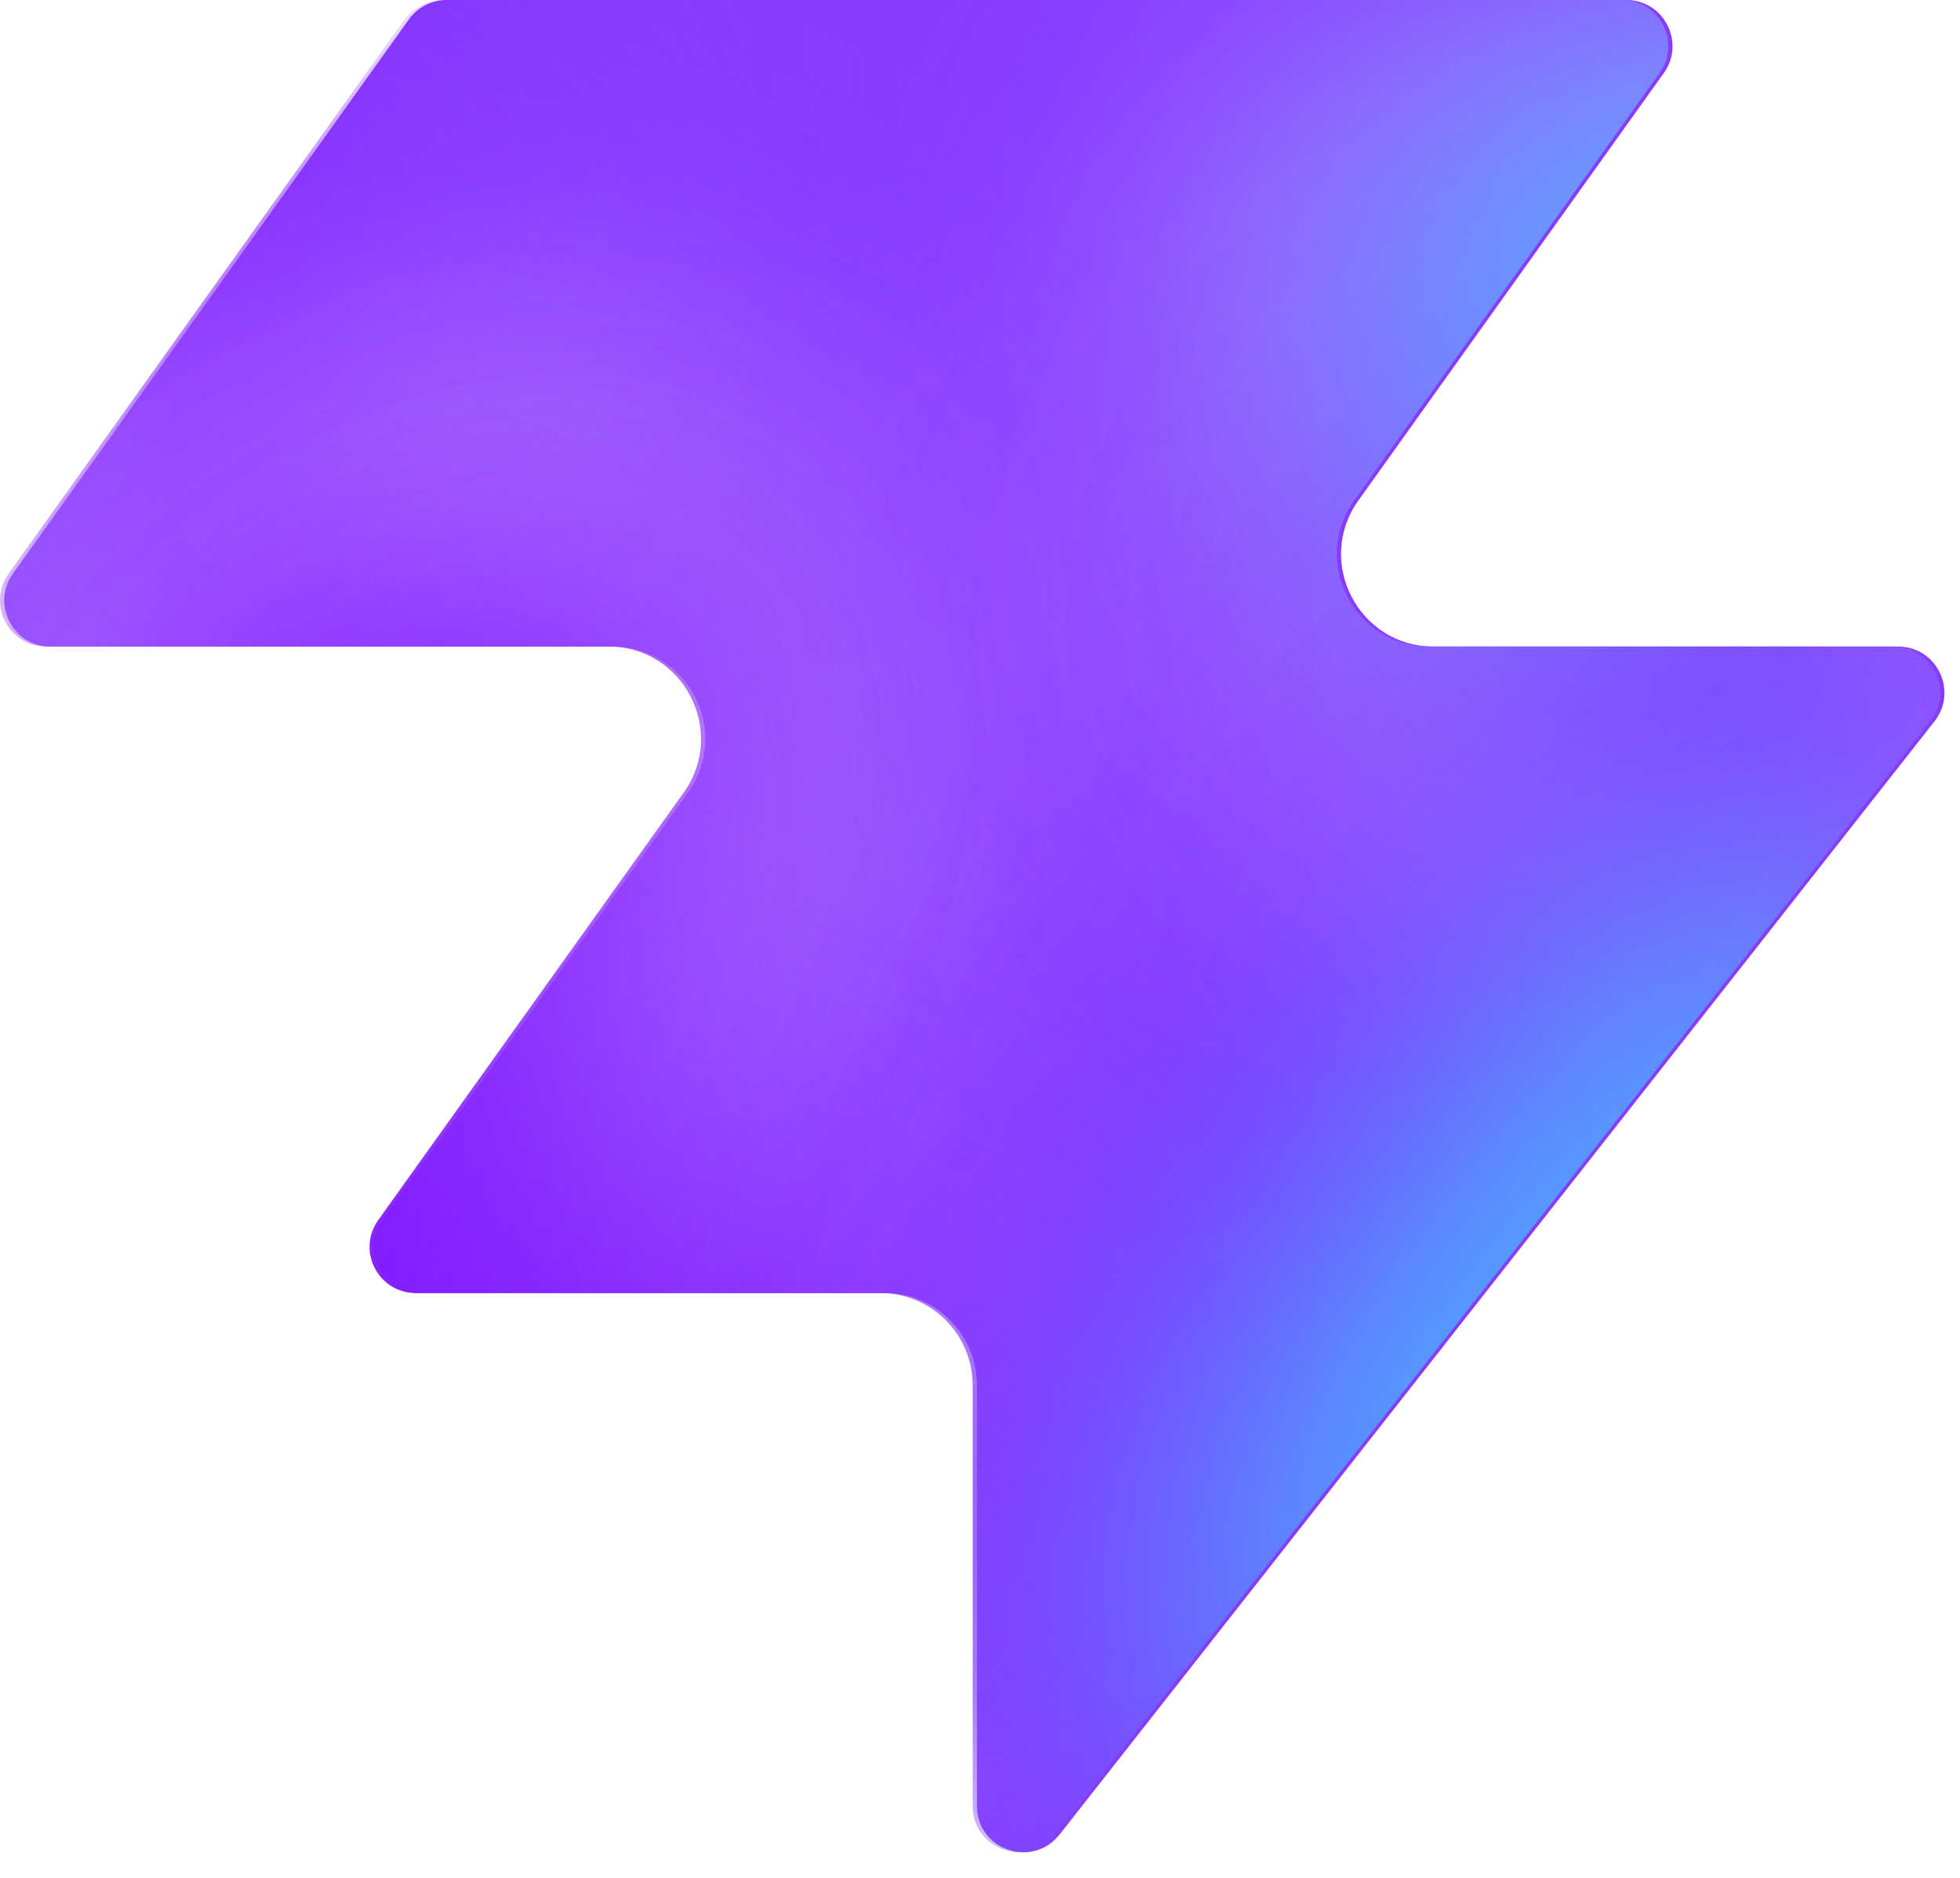
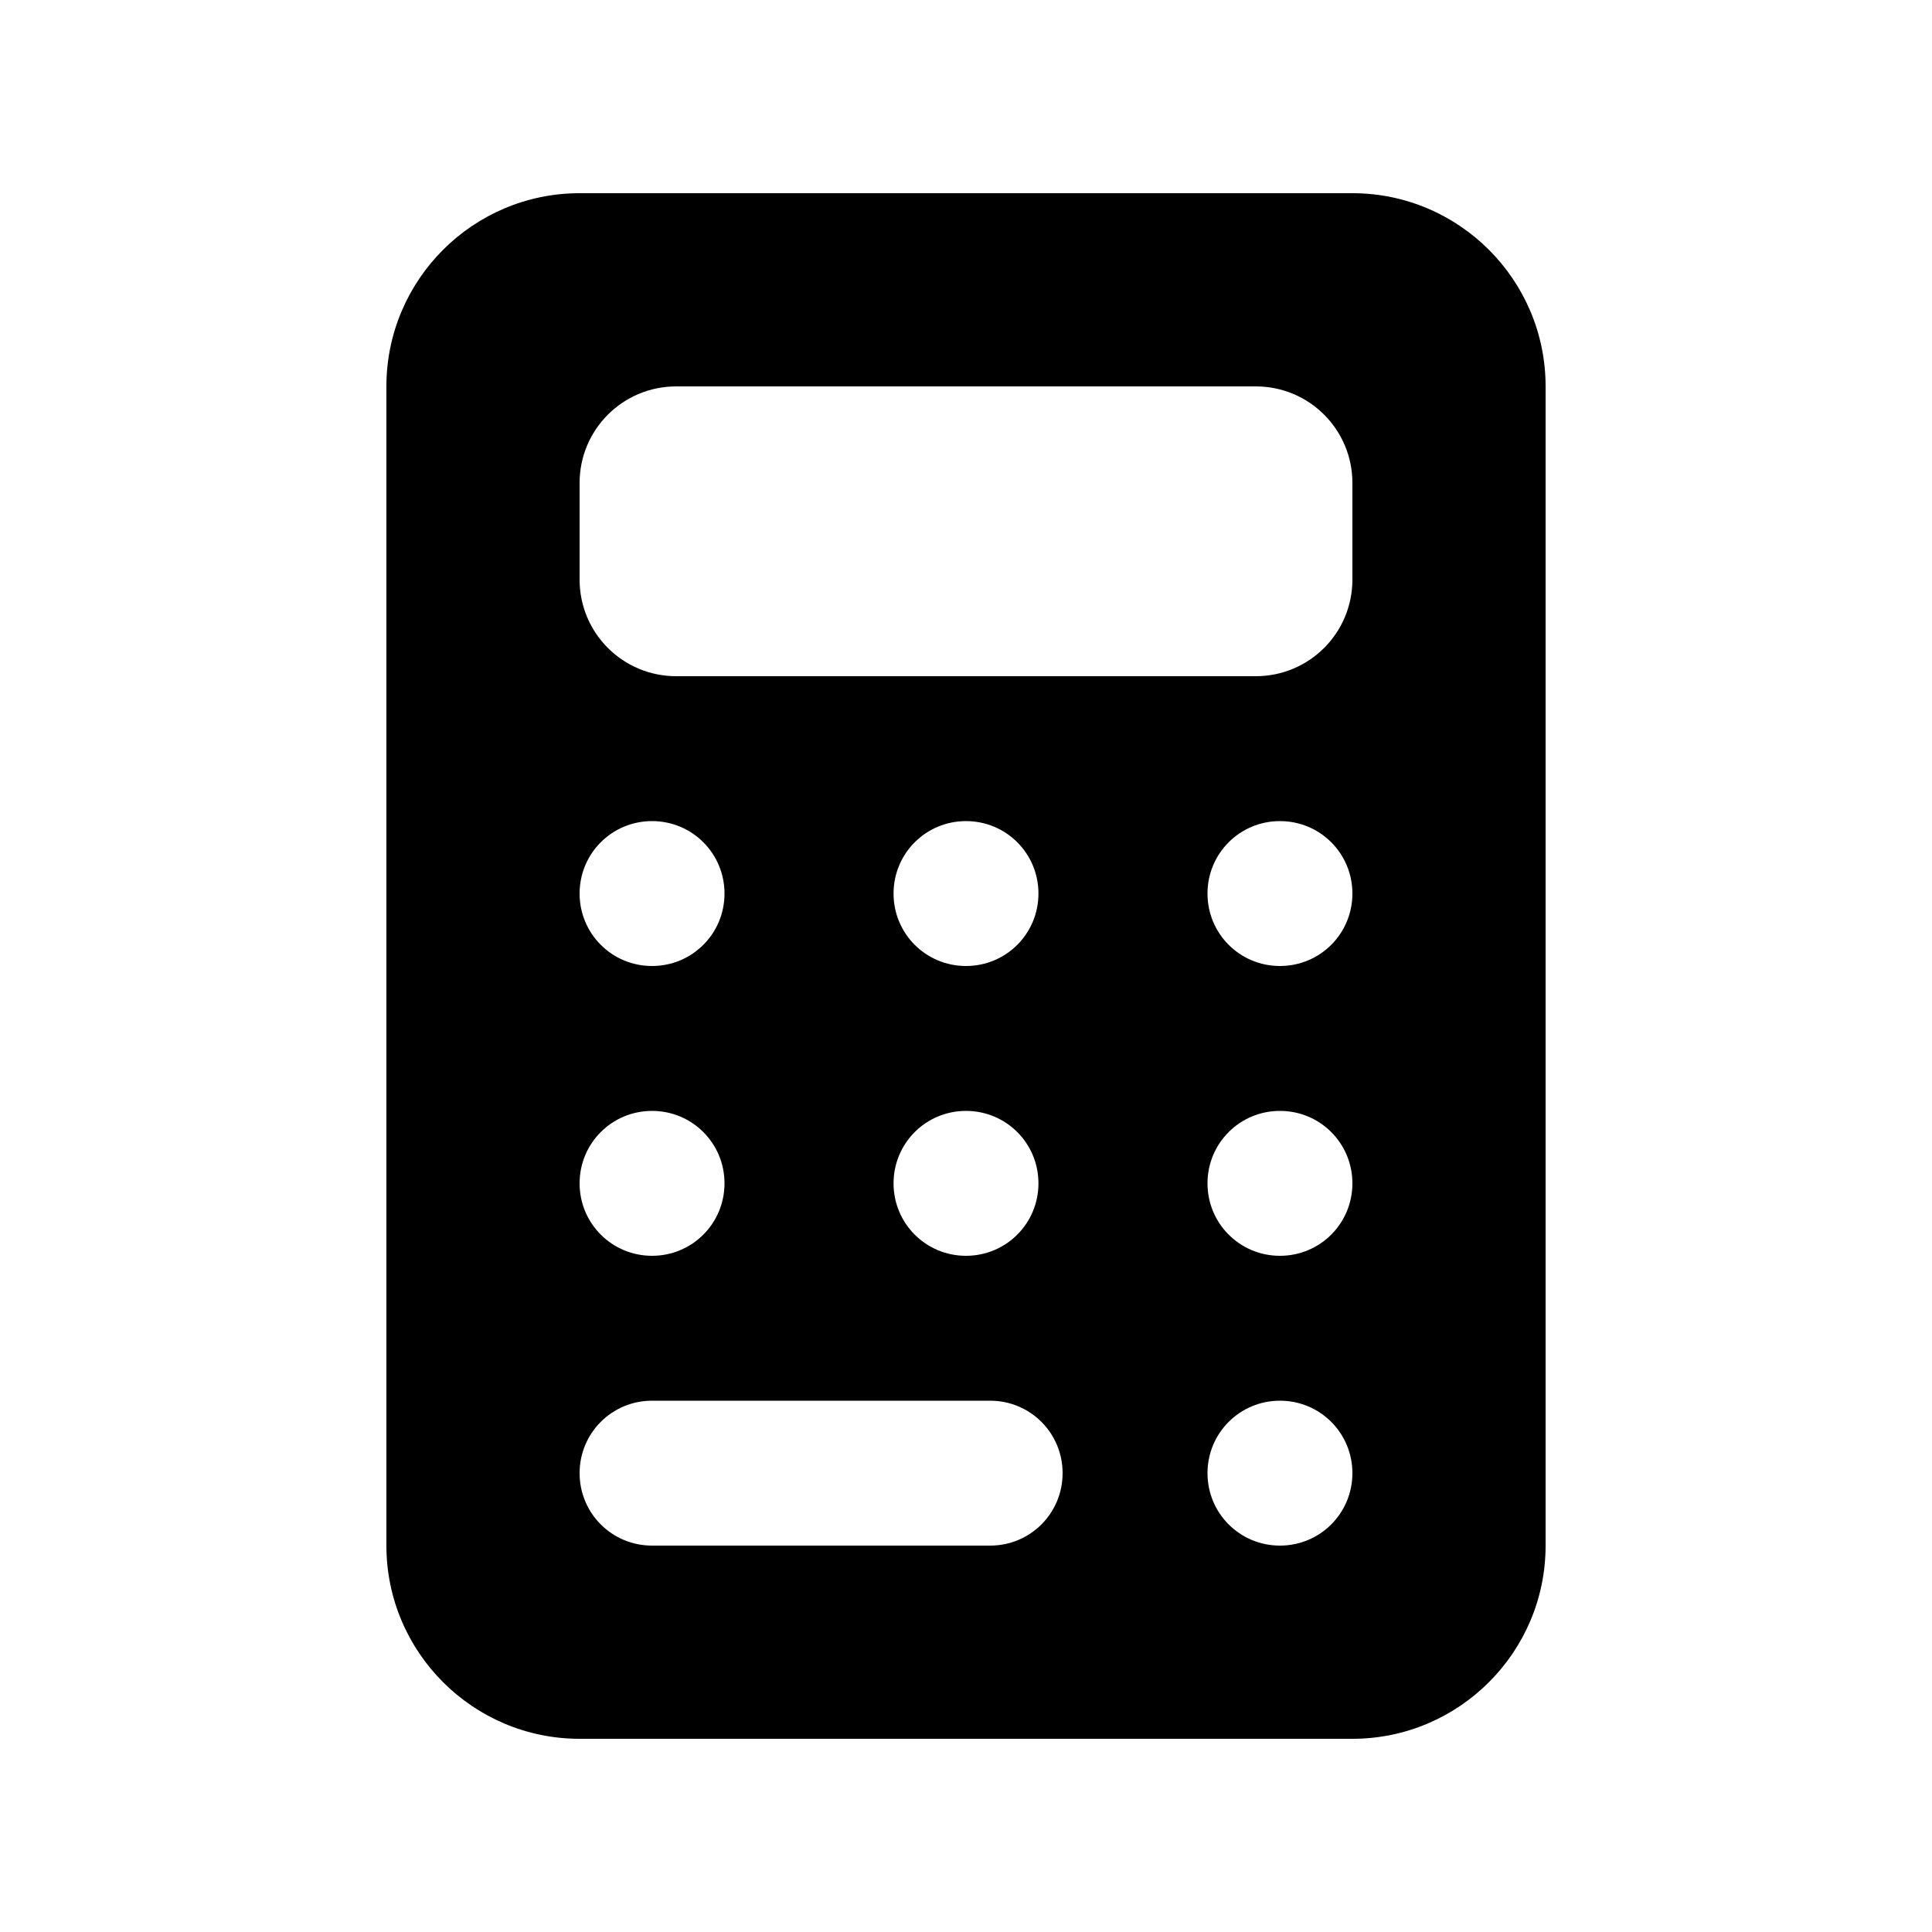
- <svg xmlns="http://www.w3.org/2000/svg" width="48" height="46" fill="none" viewBox="0 0 48 46">
-   <path fill="#863bff" d="M25.946 44.938c-.664.845-2.021.375-2.021-.698V33.937a2.26 2.26 0 0 0-2.262-2.262H10.287c-.92 0-1.456-1.04-.92-1.788l7.48-10.471c1.07-1.497 0-3.578-1.842-3.578H1.237c-.92 0-1.456-1.04-.92-1.788L10.013.474c.214-.297.556-.474.92-.474h28.894c.92 0 1.456 1.04.92 1.788l-7.48 10.471c-1.07 1.498 0 3.579 1.842 3.579h11.377c.943 0 1.473 1.088.89 1.83L25.947 44.94z" style="fill:#863bff;fill:color(display-p3 .525 .23 1);fill-opacity:1" />
-   <mask id="a" width="48" height="46" x="0" y="0" maskUnits="userSpaceOnUse" style="mask-type:alpha">
-     <path fill="#000" d="M25.842 44.938c-.664.844-2.021.375-2.021-.698V33.937a2.26 2.26 0 0 0-2.262-2.262H10.183c-.92 0-1.456-1.04-.92-1.788l7.48-10.471c1.07-1.498 0-3.579-1.842-3.579H1.133c-.92 0-1.456-1.04-.92-1.787L9.91.473c.214-.297.556-.474.92-.474h28.894c.92 0 1.456 1.04.92 1.788l-7.48 10.471c-1.07 1.498 0 3.578 1.842 3.578h11.377c.943 0 1.473 1.088.89 1.832L25.843 44.94z" style="fill:#000;fill-opacity:1" />
-   </mask>
-   <g mask="url(#a)">
-     <g filter="url(#b)">
-       <ellipse cx="5.508" cy="14.704" fill="#ede6ff" rx="5.508" ry="14.704" style="fill:#ede6ff;fill:color(display-p3 .927 .903 1);fill-opacity:1" transform="matrix(.00324 1 1 -.00324 -4.47 31.516)" />
-     </g>
-     <g filter="url(#c)">
-       <ellipse cx="10.399" cy="29.851" fill="#ede6ff" rx="10.399" ry="29.851" style="fill:#ede6ff;fill:color(display-p3 .927 .903 1);fill-opacity:1" transform="matrix(.00324 1 1 -.00324 -39.328 7.883)" />
-     </g>
-     <g filter="url(#d)">
-       <ellipse cx="5.508" cy="30.487" fill="#7e14ff" rx="5.508" ry="30.487" style="fill:#7e14ff;fill:color(display-p3 .492 .077 1);fill-opacity:1" transform="rotate(89.814 -25.913 -14.639)scale(1 -1)" />
-     </g>
-     <g filter="url(#e)">
-       <ellipse cx="5.508" cy="30.599" fill="#7e14ff" rx="5.508" ry="30.599" style="fill:#7e14ff;fill:color(display-p3 .492 .077 1);fill-opacity:1" transform="rotate(89.814 -32.644 -3.334)scale(1 -1)" />
-     </g>
-     <g filter="url(#f)">
-       <ellipse cx="5.508" cy="30.599" fill="#7e14ff" rx="5.508" ry="30.599" style="fill:#7e14ff;fill:color(display-p3 .492 .077 1);fill-opacity:1" transform="matrix(.00324 1 1 -.00324 -34.34 30.47)" />
-     </g>
-     <g filter="url(#g)">
-       <ellipse cx="14.072" cy="22.078" fill="#ede6ff" rx="14.072" ry="22.078" style="fill:#ede6ff;fill:color(display-p3 .927 .903 1);fill-opacity:1" transform="rotate(93.35 24.506 48.493)scale(-1 1)" />
-     </g>
-     <g filter="url(#h)">
-       <ellipse cx="3.47" cy="21.501" fill="#7e14ff" rx="3.47" ry="21.501" style="fill:#7e14ff;fill:color(display-p3 .492 .077 1);fill-opacity:1" transform="rotate(89.009 28.708 47.59)scale(-1 1)" />
-     </g>
-     <g filter="url(#i)">
-       <ellipse cx="3.47" cy="21.501" fill="#7e14ff" rx="3.47" ry="21.501" style="fill:#7e14ff;fill:color(display-p3 .492 .077 1);fill-opacity:1" transform="rotate(89.009 28.708 47.59)scale(-1 1)" />
-     </g>
-     <g filter="url(#j)">
-       <ellipse cx=".387" cy="8.972" fill="#7e14ff" rx="4.407" ry="29.108" style="fill:#7e14ff;fill:color(display-p3 .492 .077 1);fill-opacity:1" transform="rotate(39.51 .387 8.972)" />
-     </g>
-     <g filter="url(#k)">
-       <ellipse cx="47.523" cy="-6.092" fill="#7e14ff" rx="4.407" ry="29.108" style="fill:#7e14ff;fill:color(display-p3 .492 .077 1);fill-opacity:1" transform="rotate(37.892 47.523 -6.092)" />
-     </g>
-     <g filter="url(#l)">
-       <ellipse cx="41.412" cy="6.333" fill="#47bfff" rx="5.971" ry="9.665" style="fill:#47bfff;fill:color(display-p3 .28 .748 1);fill-opacity:1" transform="rotate(37.892 41.412 6.333)" />
-     </g>
-     <g filter="url(#m)">
-       <ellipse cx="-1.879" cy="38.332" fill="#7e14ff" rx="4.407" ry="29.108" style="fill:#7e14ff;fill:color(display-p3 .492 .077 1);fill-opacity:1" transform="rotate(37.892 -1.88 38.332)" />
-     </g>
-     <g filter="url(#n)">
-       <ellipse cx="-1.879" cy="38.332" fill="#7e14ff" rx="4.407" ry="29.108" style="fill:#7e14ff;fill:color(display-p3 .492 .077 1);fill-opacity:1" transform="rotate(37.892 -1.88 38.332)" />
-     </g>
-     <g filter="url(#o)">
-       <ellipse cx="35.651" cy="29.907" fill="#7e14ff" rx="4.407" ry="29.108" style="fill:#7e14ff;fill:color(display-p3 .492 .077 1);fill-opacity:1" transform="rotate(37.892 35.651 29.907)" />
-     </g>
-     <g filter="url(#p)">
-       <ellipse cx="38.418" cy="32.4" fill="#47bfff" rx="5.971" ry="15.297" style="fill:#47bfff;fill:color(display-p3 .28 .748 1);fill-opacity:1" transform="rotate(37.892 38.418 32.4)" />
-     </g>
-   </g>
-   <defs>
-     <filter id="b" width="60.045" height="41.654" x="-19.77" y="16.149" color-interpolation-filters="sRGB" filterUnits="userSpaceOnUse">
-       <feFlood flood-opacity="0" result="BackgroundImageFix" />
-       <feBlend in="SourceGraphic" in2="BackgroundImageFix" result="shape" />
-       <feGaussianBlur result="effect1_foregroundBlur_2002_17158" stdDeviation="7.659" />
-     </filter>
-     <filter id="c" width="90.34" height="51.437" x="-54.613" y="-7.533" color-interpolation-filters="sRGB" filterUnits="userSpaceOnUse">
-       <feFlood flood-opacity="0" result="BackgroundImageFix" />
-       <feBlend in="SourceGraphic" in2="BackgroundImageFix" result="shape" />
-       <feGaussianBlur result="effect1_foregroundBlur_2002_17158" stdDeviation="7.659" />
-     </filter>
-     <filter id="d" width="79.355" height="29.4" x="-49.64" y="2.03" color-interpolation-filters="sRGB" filterUnits="userSpaceOnUse">
-       <feFlood flood-opacity="0" result="BackgroundImageFix" />
-       <feBlend in="SourceGraphic" in2="BackgroundImageFix" result="shape" />
-       <feGaussianBlur result="effect1_foregroundBlur_2002_17158" stdDeviation="4.596" />
-     </filter>
-     <filter id="e" width="79.579" height="29.4" x="-45.045" y="20.029" color-interpolation-filters="sRGB" filterUnits="userSpaceOnUse">
-       <feFlood flood-opacity="0" result="BackgroundImageFix" />
-       <feBlend in="SourceGraphic" in2="BackgroundImageFix" result="shape" />
-       <feGaussianBlur result="effect1_foregroundBlur_2002_17158" stdDeviation="4.596" />
-     </filter>
-     <filter id="f" width="79.579" height="29.4" x="-43.513" y="21.178" color-interpolation-filters="sRGB" filterUnits="userSpaceOnUse">
-       <feFlood flood-opacity="0" result="BackgroundImageFix" />
-       <feBlend in="SourceGraphic" in2="BackgroundImageFix" result="shape" />
-       <feGaussianBlur result="effect1_foregroundBlur_2002_17158" stdDeviation="4.596" />
-     </filter>
-     <filter id="g" width="74.749" height="58.852" x="15.756" y="-17.901" color-interpolation-filters="sRGB" filterUnits="userSpaceOnUse">
-       <feFlood flood-opacity="0" result="BackgroundImageFix" />
-       <feBlend in="SourceGraphic" in2="BackgroundImageFix" result="shape" />
-       <feGaussianBlur result="effect1_foregroundBlur_2002_17158" stdDeviation="7.659" />
-     </filter>
-     <filter id="h" width="61.377" height="25.362" x="23.548" y="2.284" color-interpolation-filters="sRGB" filterUnits="userSpaceOnUse">
-       <feFlood flood-opacity="0" result="BackgroundImageFix" />
-       <feBlend in="SourceGraphic" in2="BackgroundImageFix" result="shape" />
-       <feGaussianBlur result="effect1_foregroundBlur_2002_17158" stdDeviation="4.596" />
-     </filter>
-     <filter id="i" width="61.377" height="25.362" x="23.548" y="2.284" color-interpolation-filters="sRGB" filterUnits="userSpaceOnUse">
-       <feFlood flood-opacity="0" result="BackgroundImageFix" />
-       <feBlend in="SourceGraphic" in2="BackgroundImageFix" result="shape" />
-       <feGaussianBlur result="effect1_foregroundBlur_2002_17158" stdDeviation="4.596" />
-     </filter>
-     <filter id="j" width="56.045" height="63.649" x="-27.636" y="-22.853" color-interpolation-filters="sRGB" filterUnits="userSpaceOnUse">
-       <feFlood flood-opacity="0" result="BackgroundImageFix" />
-       <feBlend in="SourceGraphic" in2="BackgroundImageFix" result="shape" />
-       <feGaussianBlur result="effect1_foregroundBlur_2002_17158" stdDeviation="4.596" />
-     </filter>
-     <filter id="k" width="54.814" height="64.646" x="20.116" y="-38.415" color-interpolation-filters="sRGB" filterUnits="userSpaceOnUse">
-       <feFlood flood-opacity="0" result="BackgroundImageFix" />
-       <feBlend in="SourceGraphic" in2="BackgroundImageFix" result="shape" />
-       <feGaussianBlur result="effect1_foregroundBlur_2002_17158" stdDeviation="4.596" />
-     </filter>
-     <filter id="l" width="33.541" height="35.313" x="24.641" y="-11.323" color-interpolation-filters="sRGB" filterUnits="userSpaceOnUse">
-       <feFlood flood-opacity="0" result="BackgroundImageFix" />
-       <feBlend in="SourceGraphic" in2="BackgroundImageFix" result="shape" />
-       <feGaussianBlur result="effect1_foregroundBlur_2002_17158" stdDeviation="4.596" />
-     </filter>
-     <filter id="m" width="54.814" height="64.646" x="-29.286" y="6.009" color-interpolation-filters="sRGB" filterUnits="userSpaceOnUse">
-       <feFlood flood-opacity="0" result="BackgroundImageFix" />
-       <feBlend in="SourceGraphic" in2="BackgroundImageFix" result="shape" />
-       <feGaussianBlur result="effect1_foregroundBlur_2002_17158" stdDeviation="4.596" />
-     </filter>
-     <filter id="n" width="54.814" height="64.646" x="-29.286" y="6.009" color-interpolation-filters="sRGB" filterUnits="userSpaceOnUse">
-       <feFlood flood-opacity="0" result="BackgroundImageFix" />
-       <feBlend in="SourceGraphic" in2="BackgroundImageFix" result="shape" />
-       <feGaussianBlur result="effect1_foregroundBlur_2002_17158" stdDeviation="4.596" />
-     </filter>
-     <filter id="o" width="54.814" height="64.646" x="8.244" y="-2.416" color-interpolation-filters="sRGB" filterUnits="userSpaceOnUse">
-       <feFlood flood-opacity="0" result="BackgroundImageFix" />
-       <feBlend in="SourceGraphic" in2="BackgroundImageFix" result="shape" />
-       <feGaussianBlur result="effect1_foregroundBlur_2002_17158" stdDeviation="4.596" />
-     </filter>
-     <filter id="p" width="39.409" height="43.623" x="18.713" y="10.588" color-interpolation-filters="sRGB" filterUnits="userSpaceOnUse">
-       <feFlood flood-opacity="0" result="BackgroundImageFix" />
-       <feBlend in="SourceGraphic" in2="BackgroundImageFix" result="shape" />
-       <feGaussianBlur result="effect1_foregroundBlur_2002_17158" stdDeviation="4.596" />
-     </filter>
-   </defs>
+ <svg xmlns="http://www.w3.org/2000/svg" viewBox="0 0 640 640">
+   <path d="M192 64C156.7 64 128 92.7 128 128L128 512C128 547.3 156.7 576 192 576L448 576C483.3 576 512 547.3 512 512L512 128C512 92.7 483.3 64 448 64L192 64zM224 128L416 128C433.7 128 448 142.3 448 160L448 192C448 209.7 433.7 224 416 224L224 224C206.3 224 192 209.7 192 192L192 160C192 142.3 206.3 128 224 128zM240 296C240 309.3 229.3 320 216 320C202.7 320 192 309.3 192 296C192 282.7 202.7 272 216 272C229.3 272 240 282.7 240 296zM320 320C306.7 320 296 309.3 296 296C296 282.7 306.7 272 320 272C333.3 272 344 282.7 344 296C344 309.3 333.3 320 320 320zM448 296C448 309.3 437.3 320 424 320C410.7 320 400 309.3 400 296C400 282.7 410.7 272 424 272C437.3 272 448 282.7 448 296zM216 416C202.7 416 192 405.3 192 392C192 378.7 202.7 368 216 368C229.3 368 240 378.7 240 392C240 405.3 229.3 416 216 416zM344 392C344 405.3 333.3 416 320 416C306.7 416 296 405.3 296 392C296 378.7 306.7 368 320 368C333.3 368 344 378.7 344 392zM424 416C410.7 416 400 405.3 400 392C400 378.7 410.7 368 424 368C437.3 368 448 378.7 448 392C448 405.3 437.3 416 424 416zM192 488C192 474.7 202.7 464 216 464L328 464C341.3 464 352 474.7 352 488C352 501.3 341.3 512 328 512L216 512C202.7 512 192 501.3 192 488zM424 464C437.3 464 448 474.7 448 488C448 501.3 437.3 512 424 512C410.7 512 400 501.3 400 488C400 474.7 410.7 464 424 464z" />
</svg>
